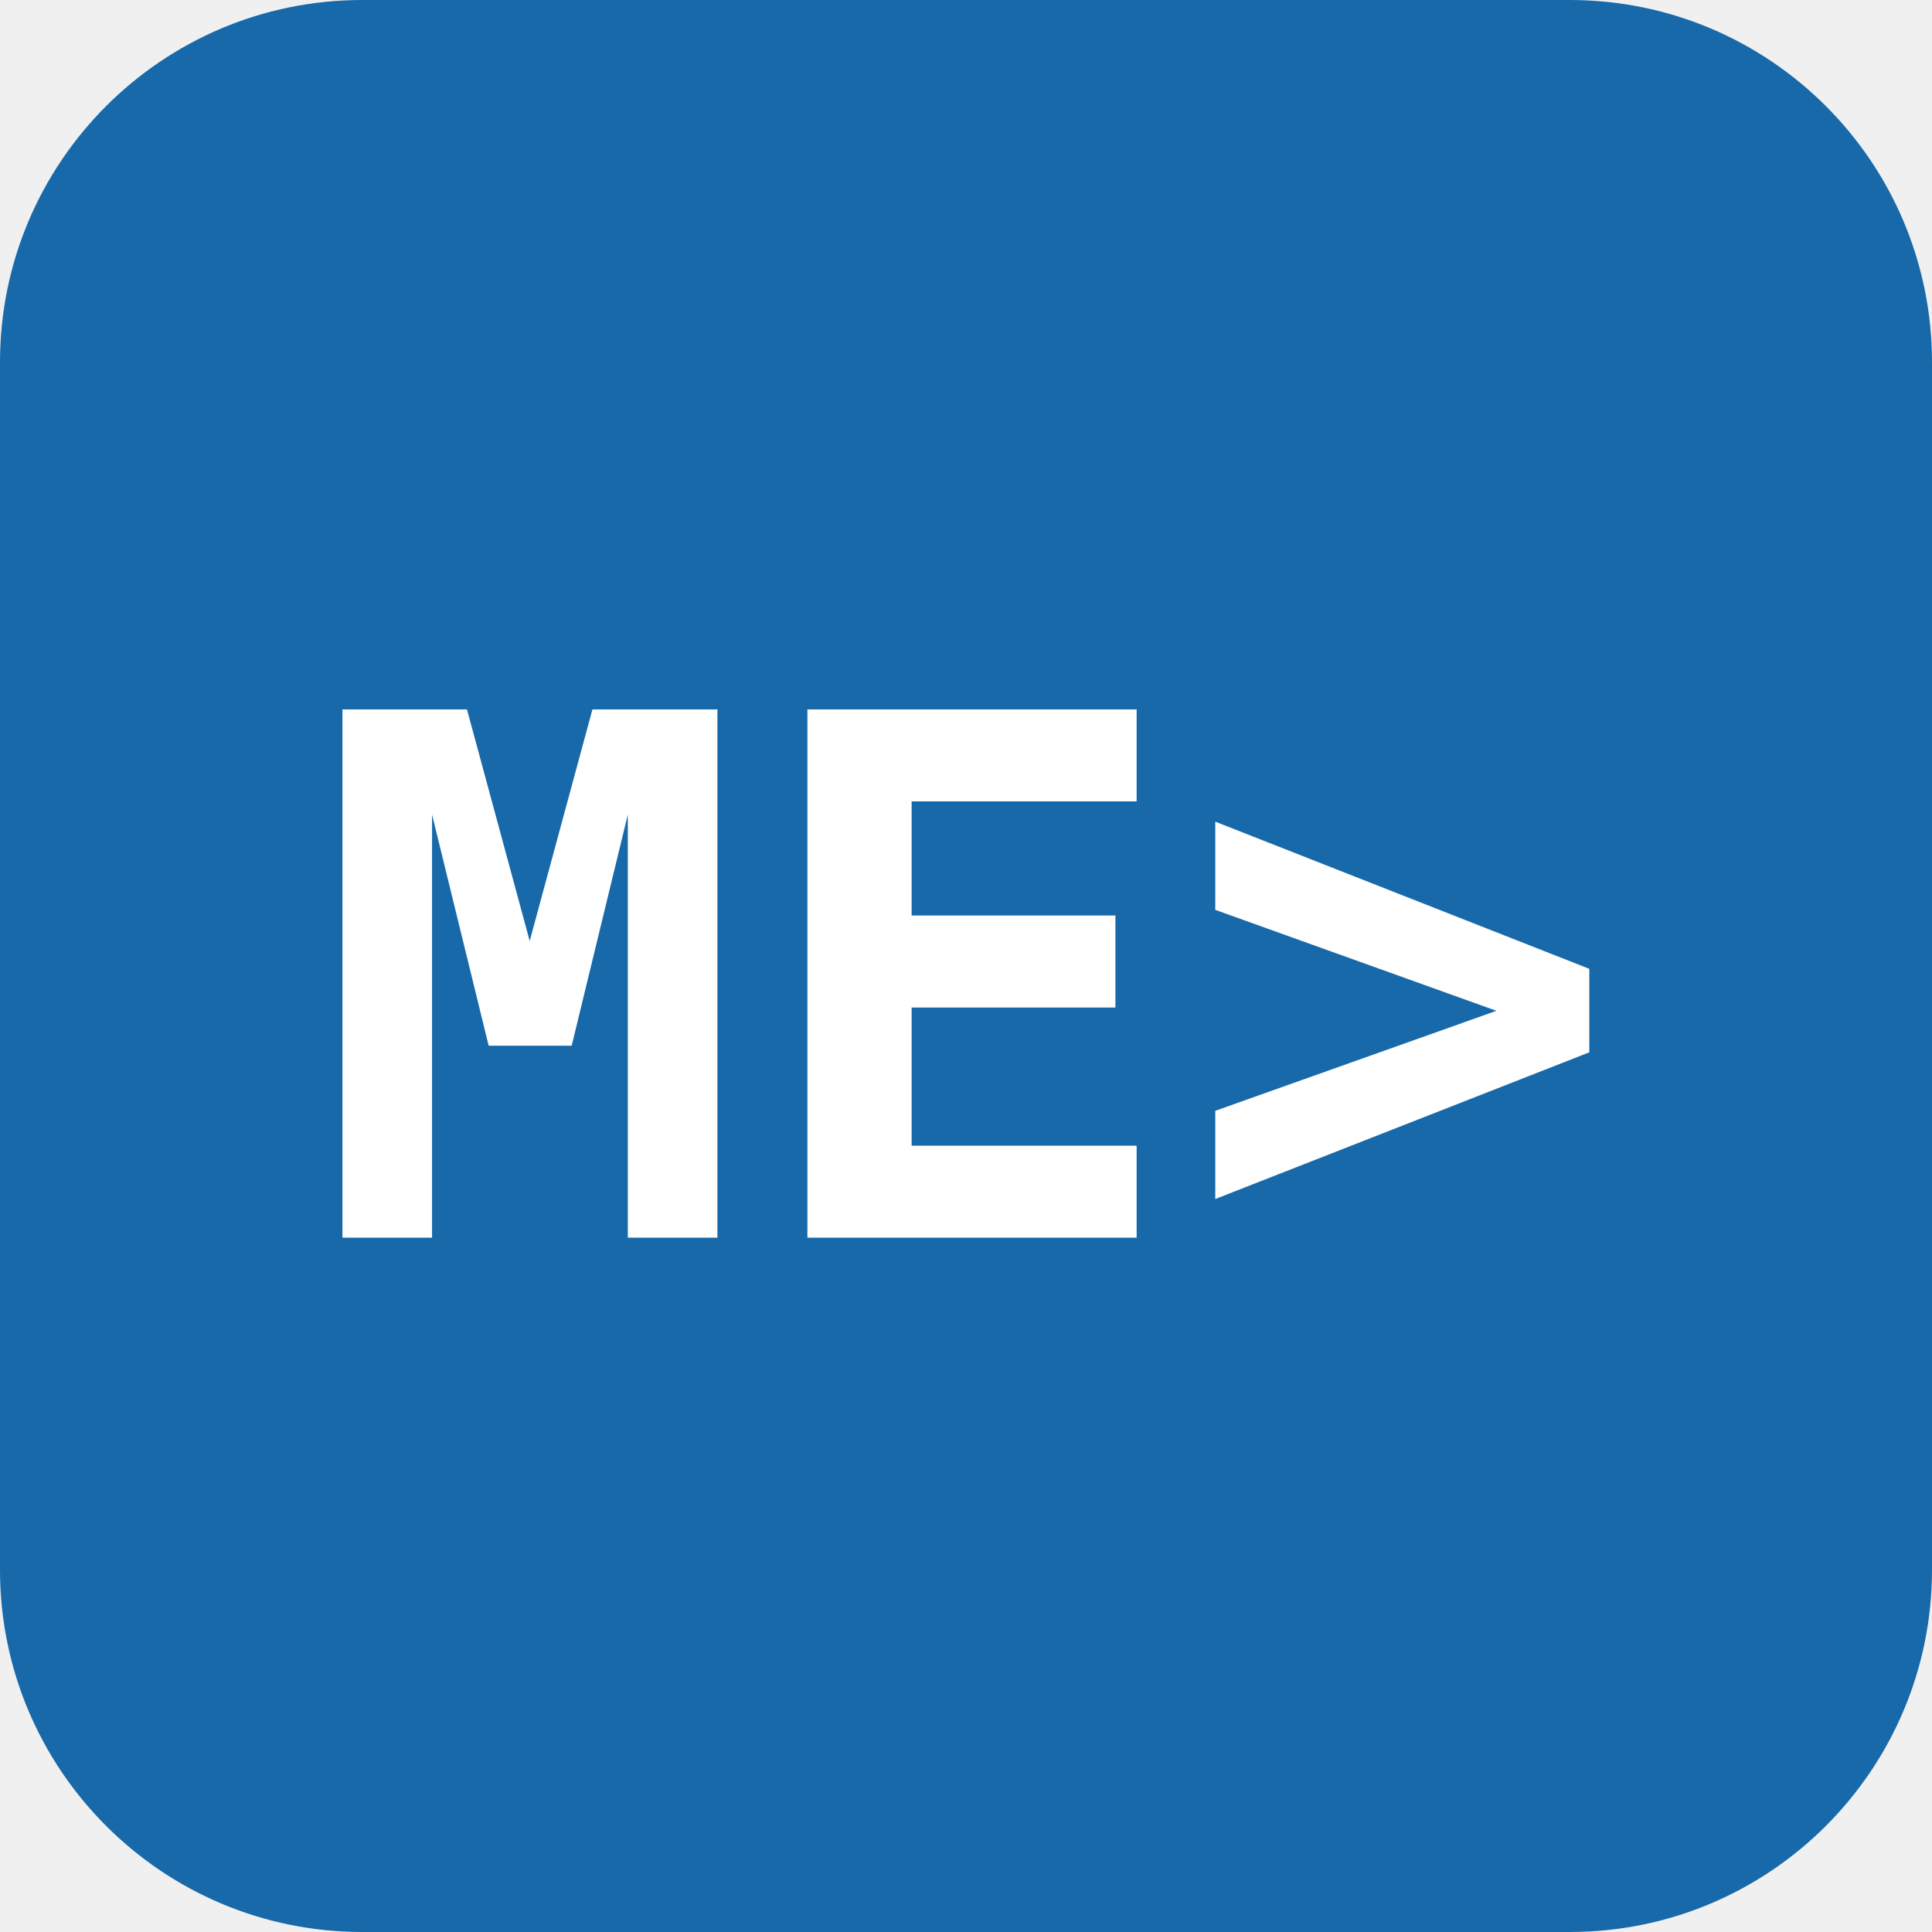
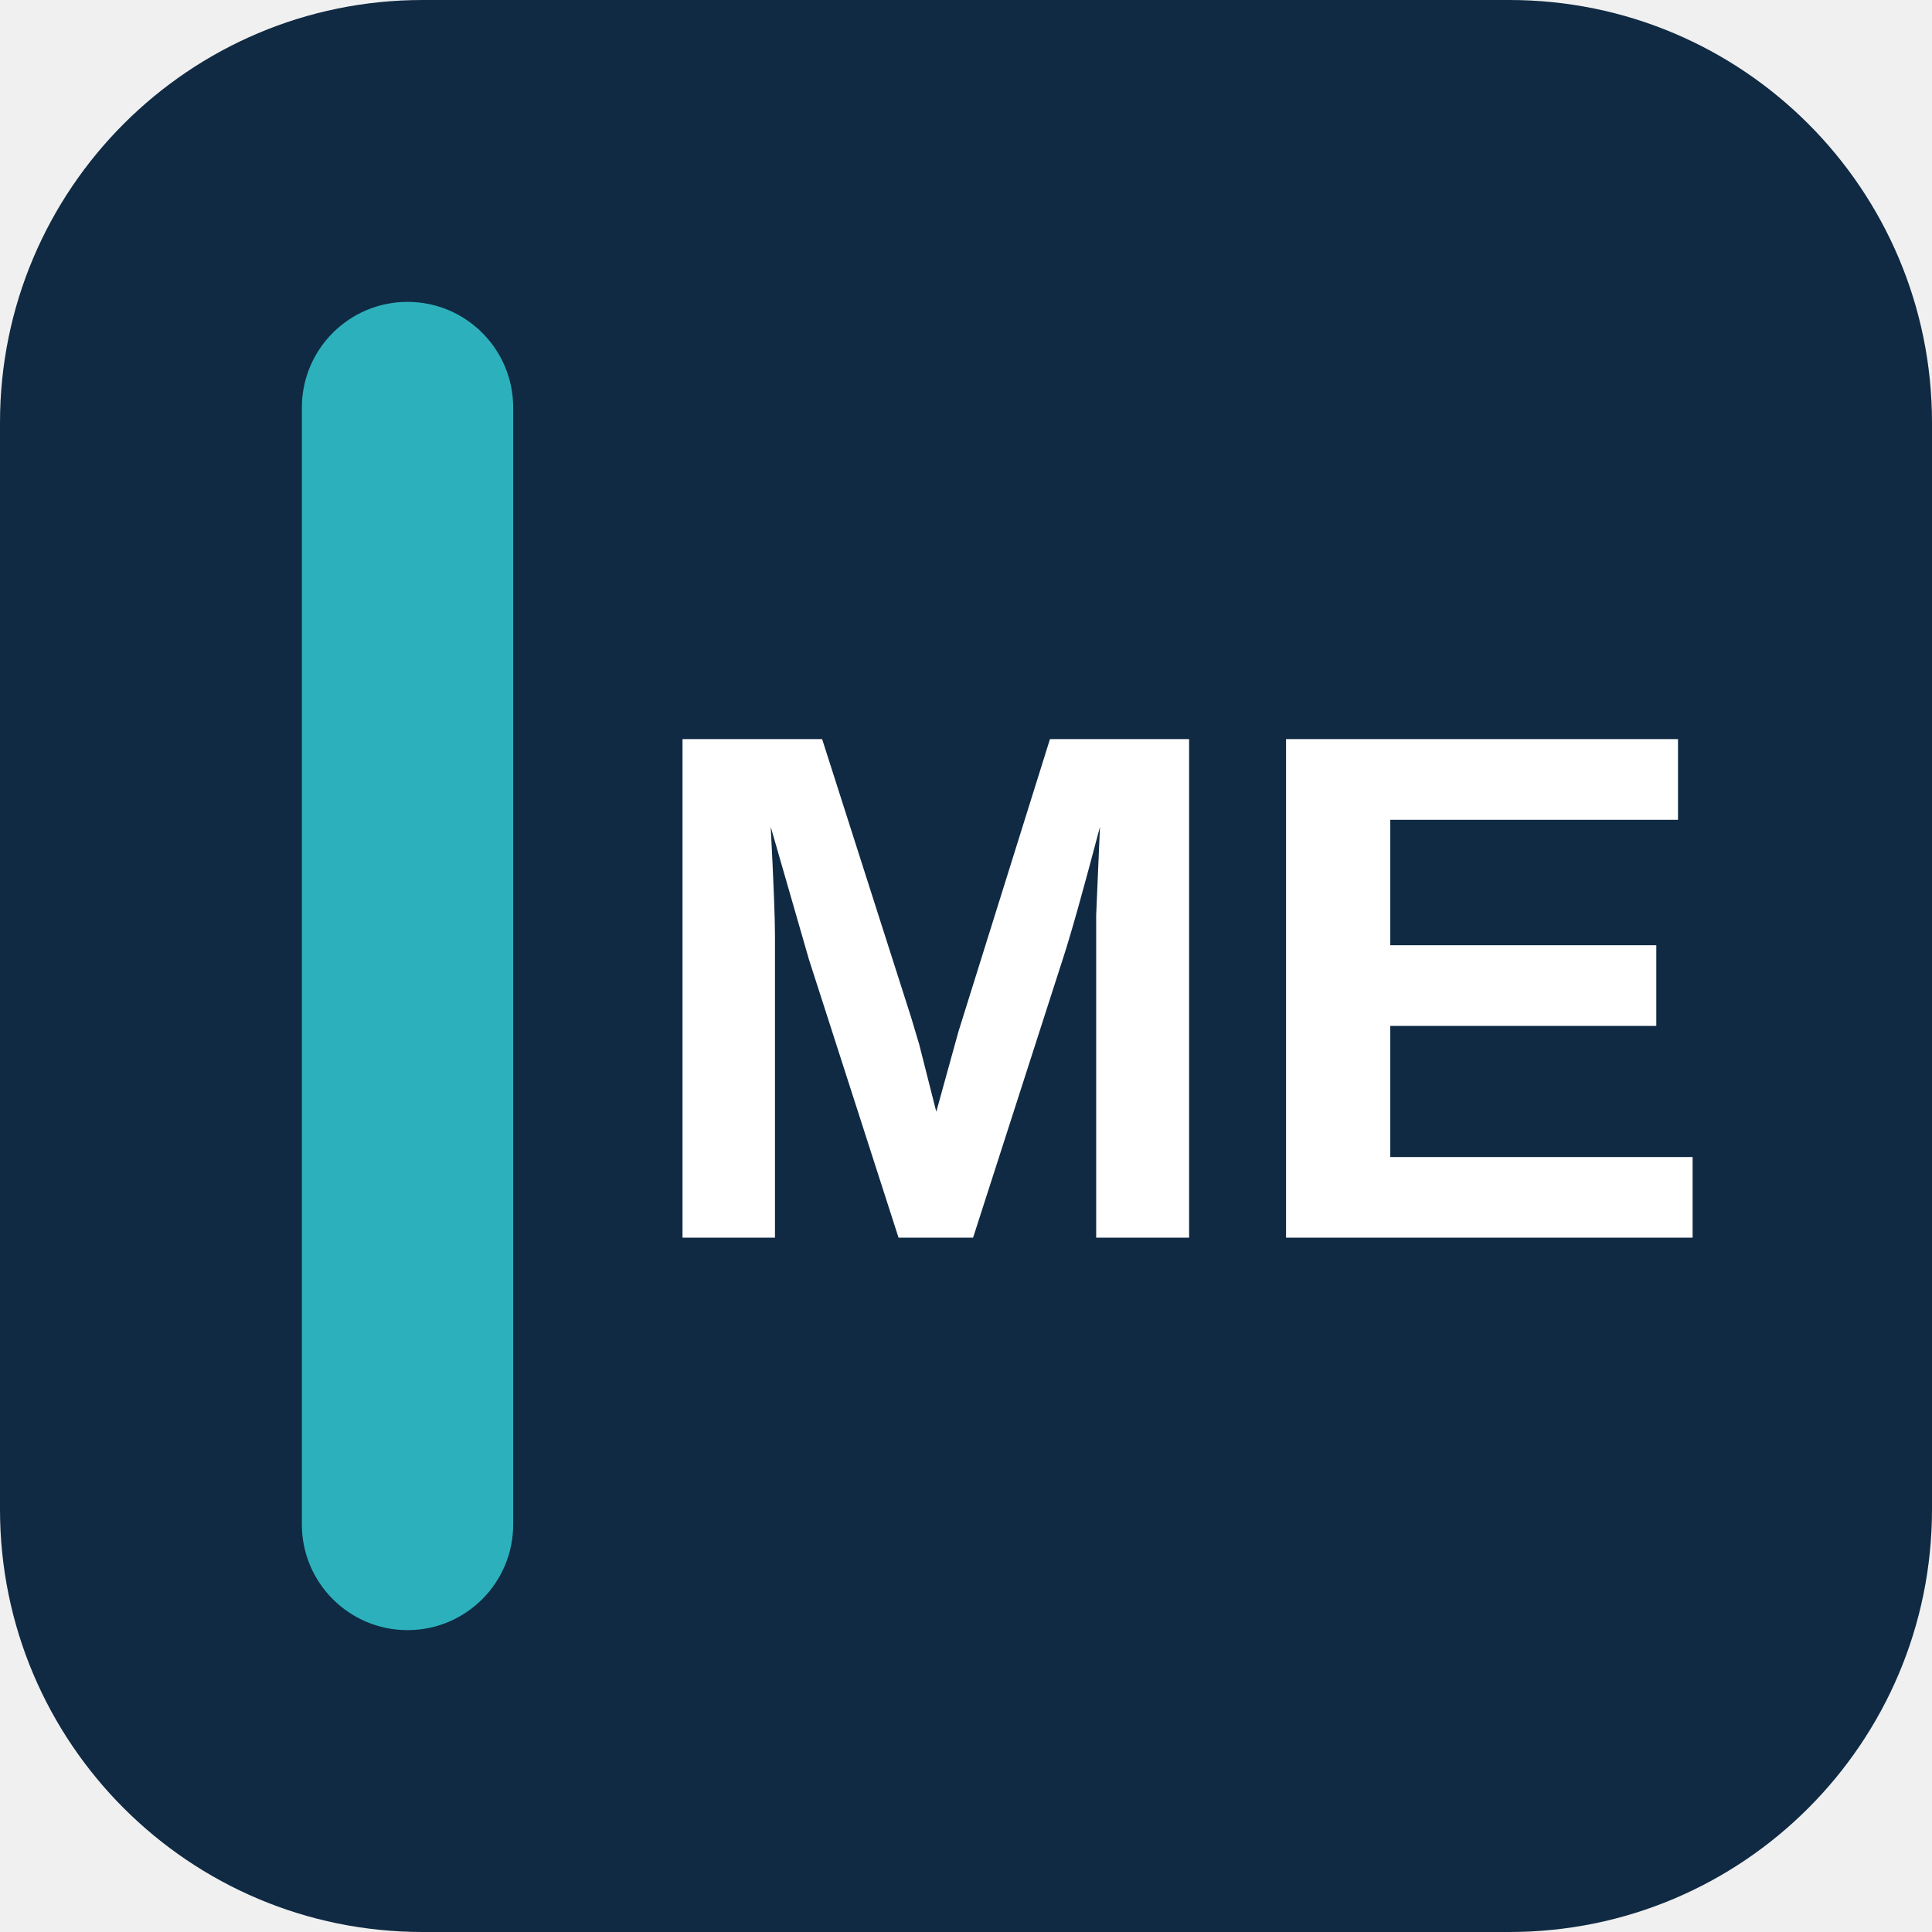
<svg xmlns="http://www.w3.org/2000/svg" viewBox="0 0 64 64">
-   <rect width="64" height="64" rx="12" fill="#1769aa" />
-   <text x="32" y="41" text-anchor="middle" font-family="monospace" font-size="24" font-weight="700" fill="white">ME&gt;</text>
+   <rect width="64" height="64" rx="14" fill="#102a43" />
+   <rect x="10" y="10" width="7" height="44" rx="3.5" fill="#2cb1bc" />
+   <text x="39" y="41" text-anchor="middle" font-family="Arial, sans-serif" font-size="24" font-weight="700" fill="white">ME</text>
</svg>
